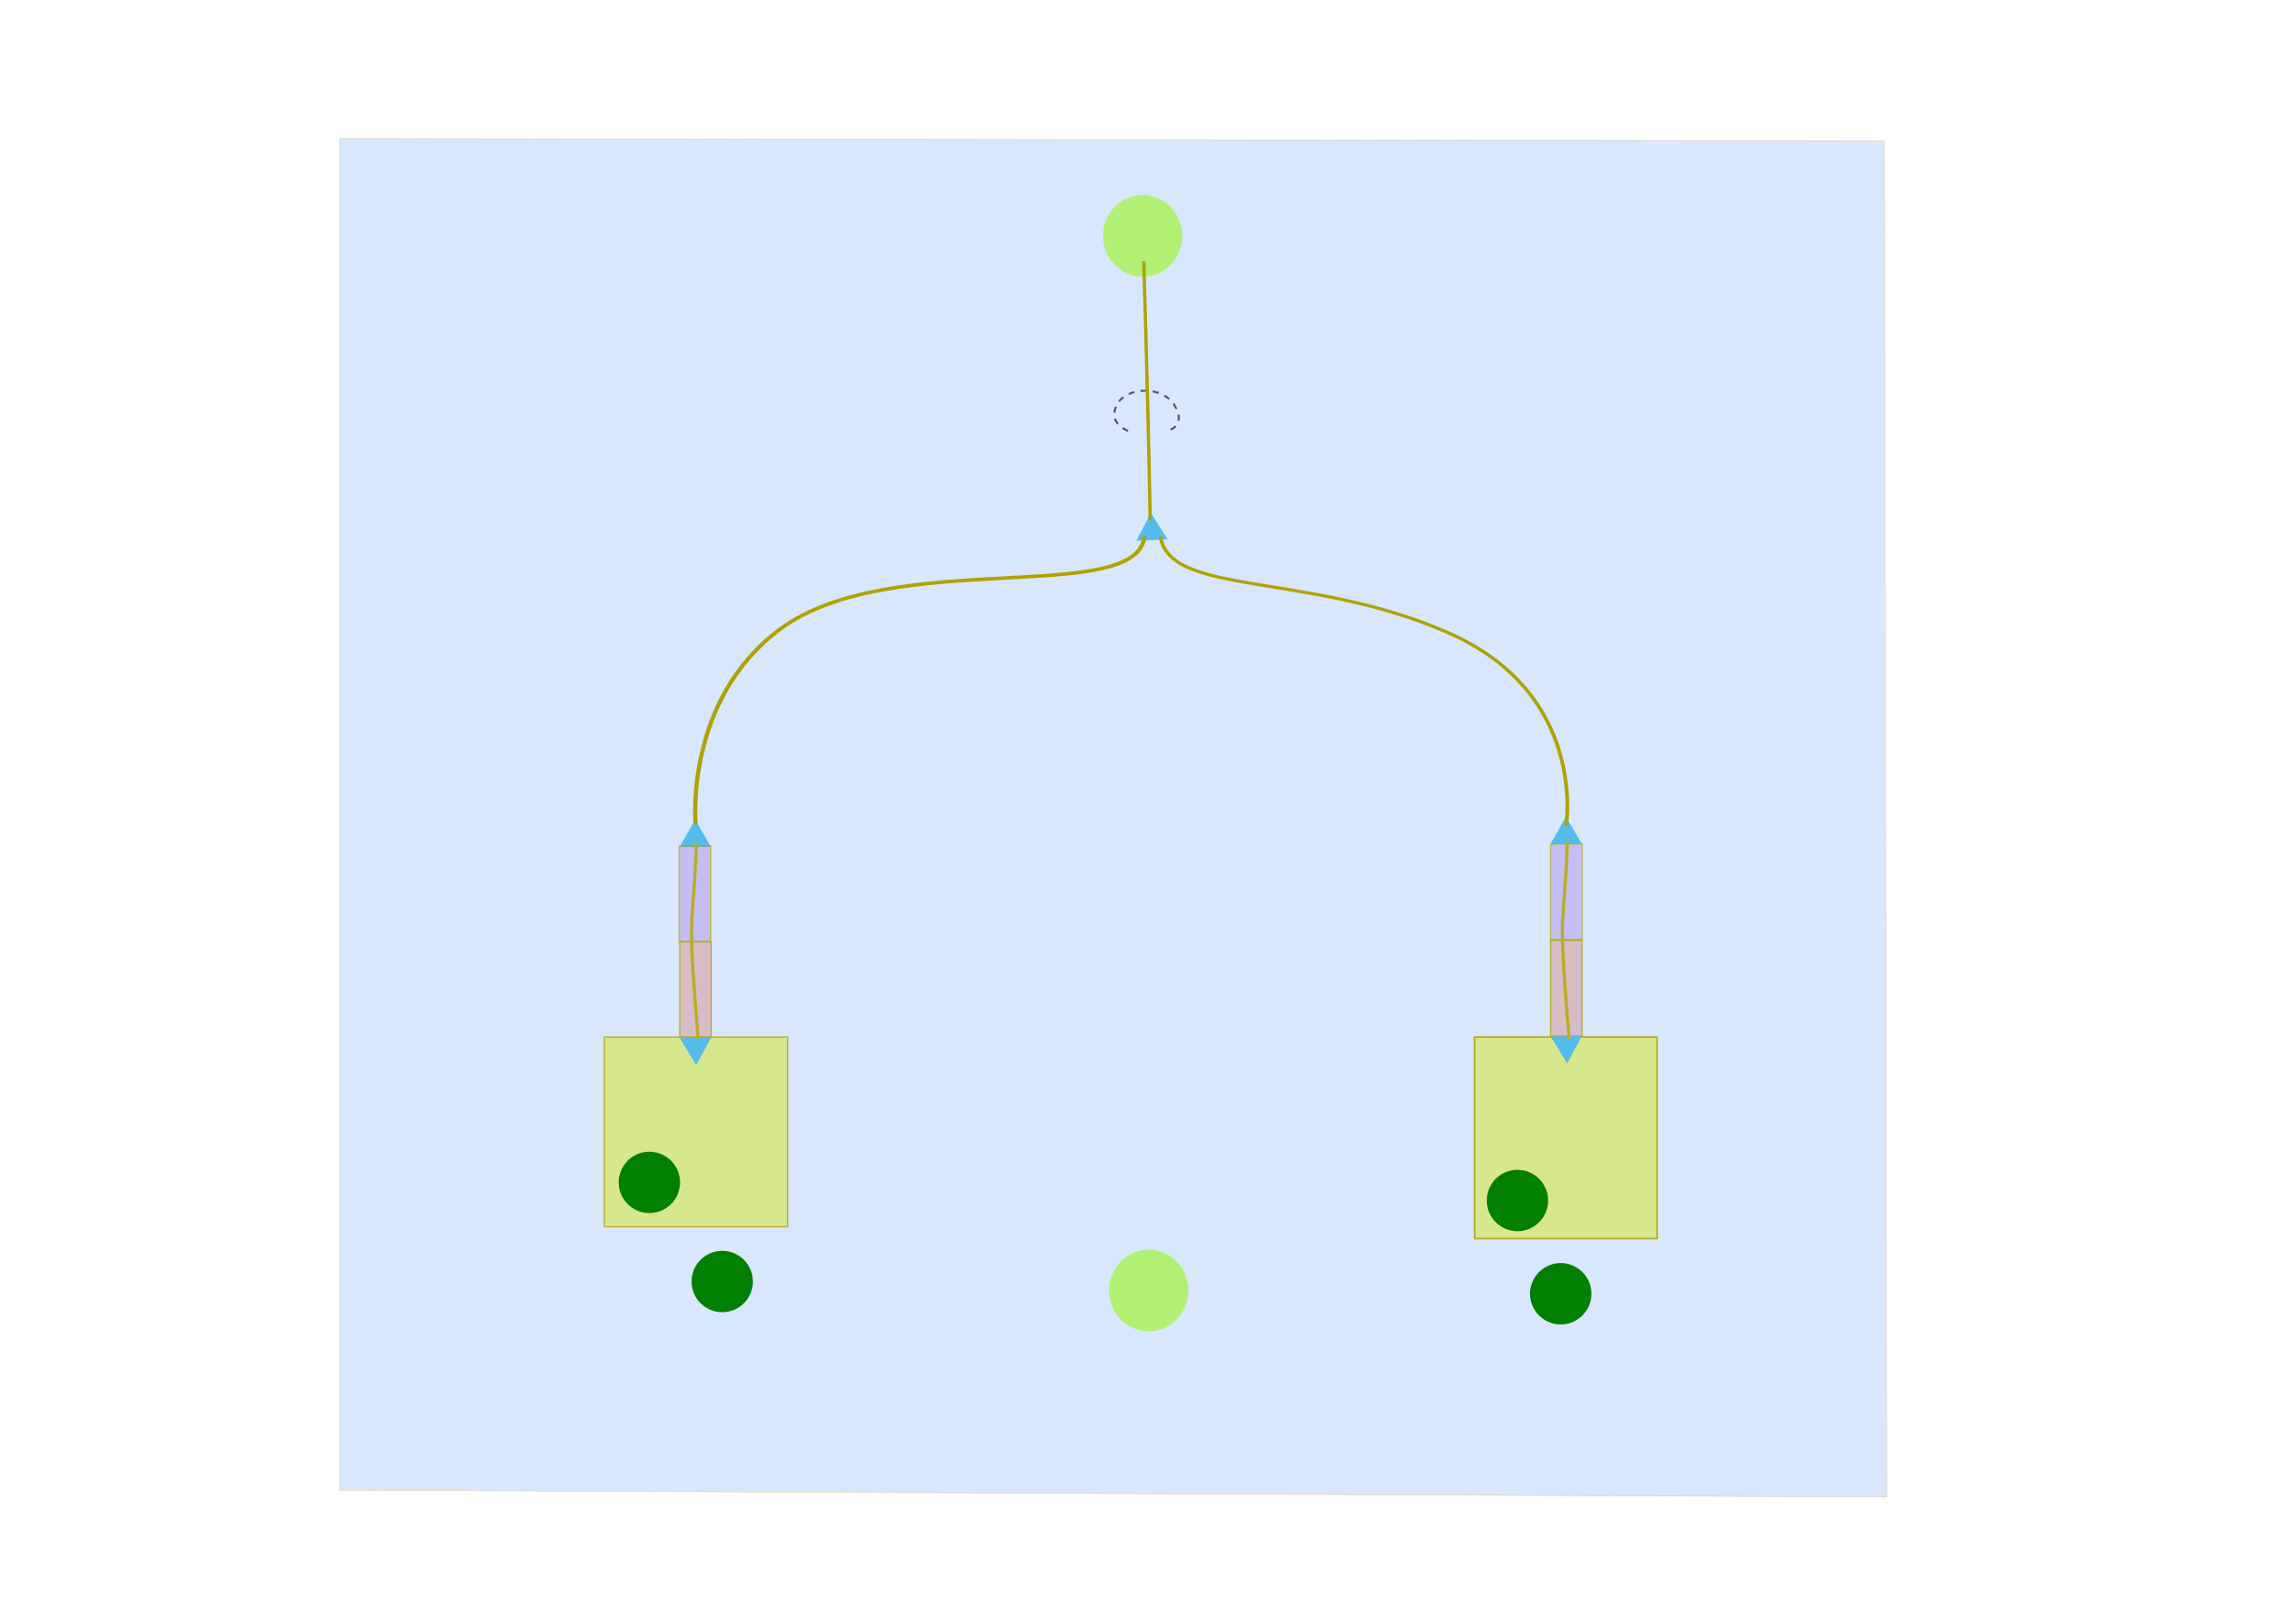
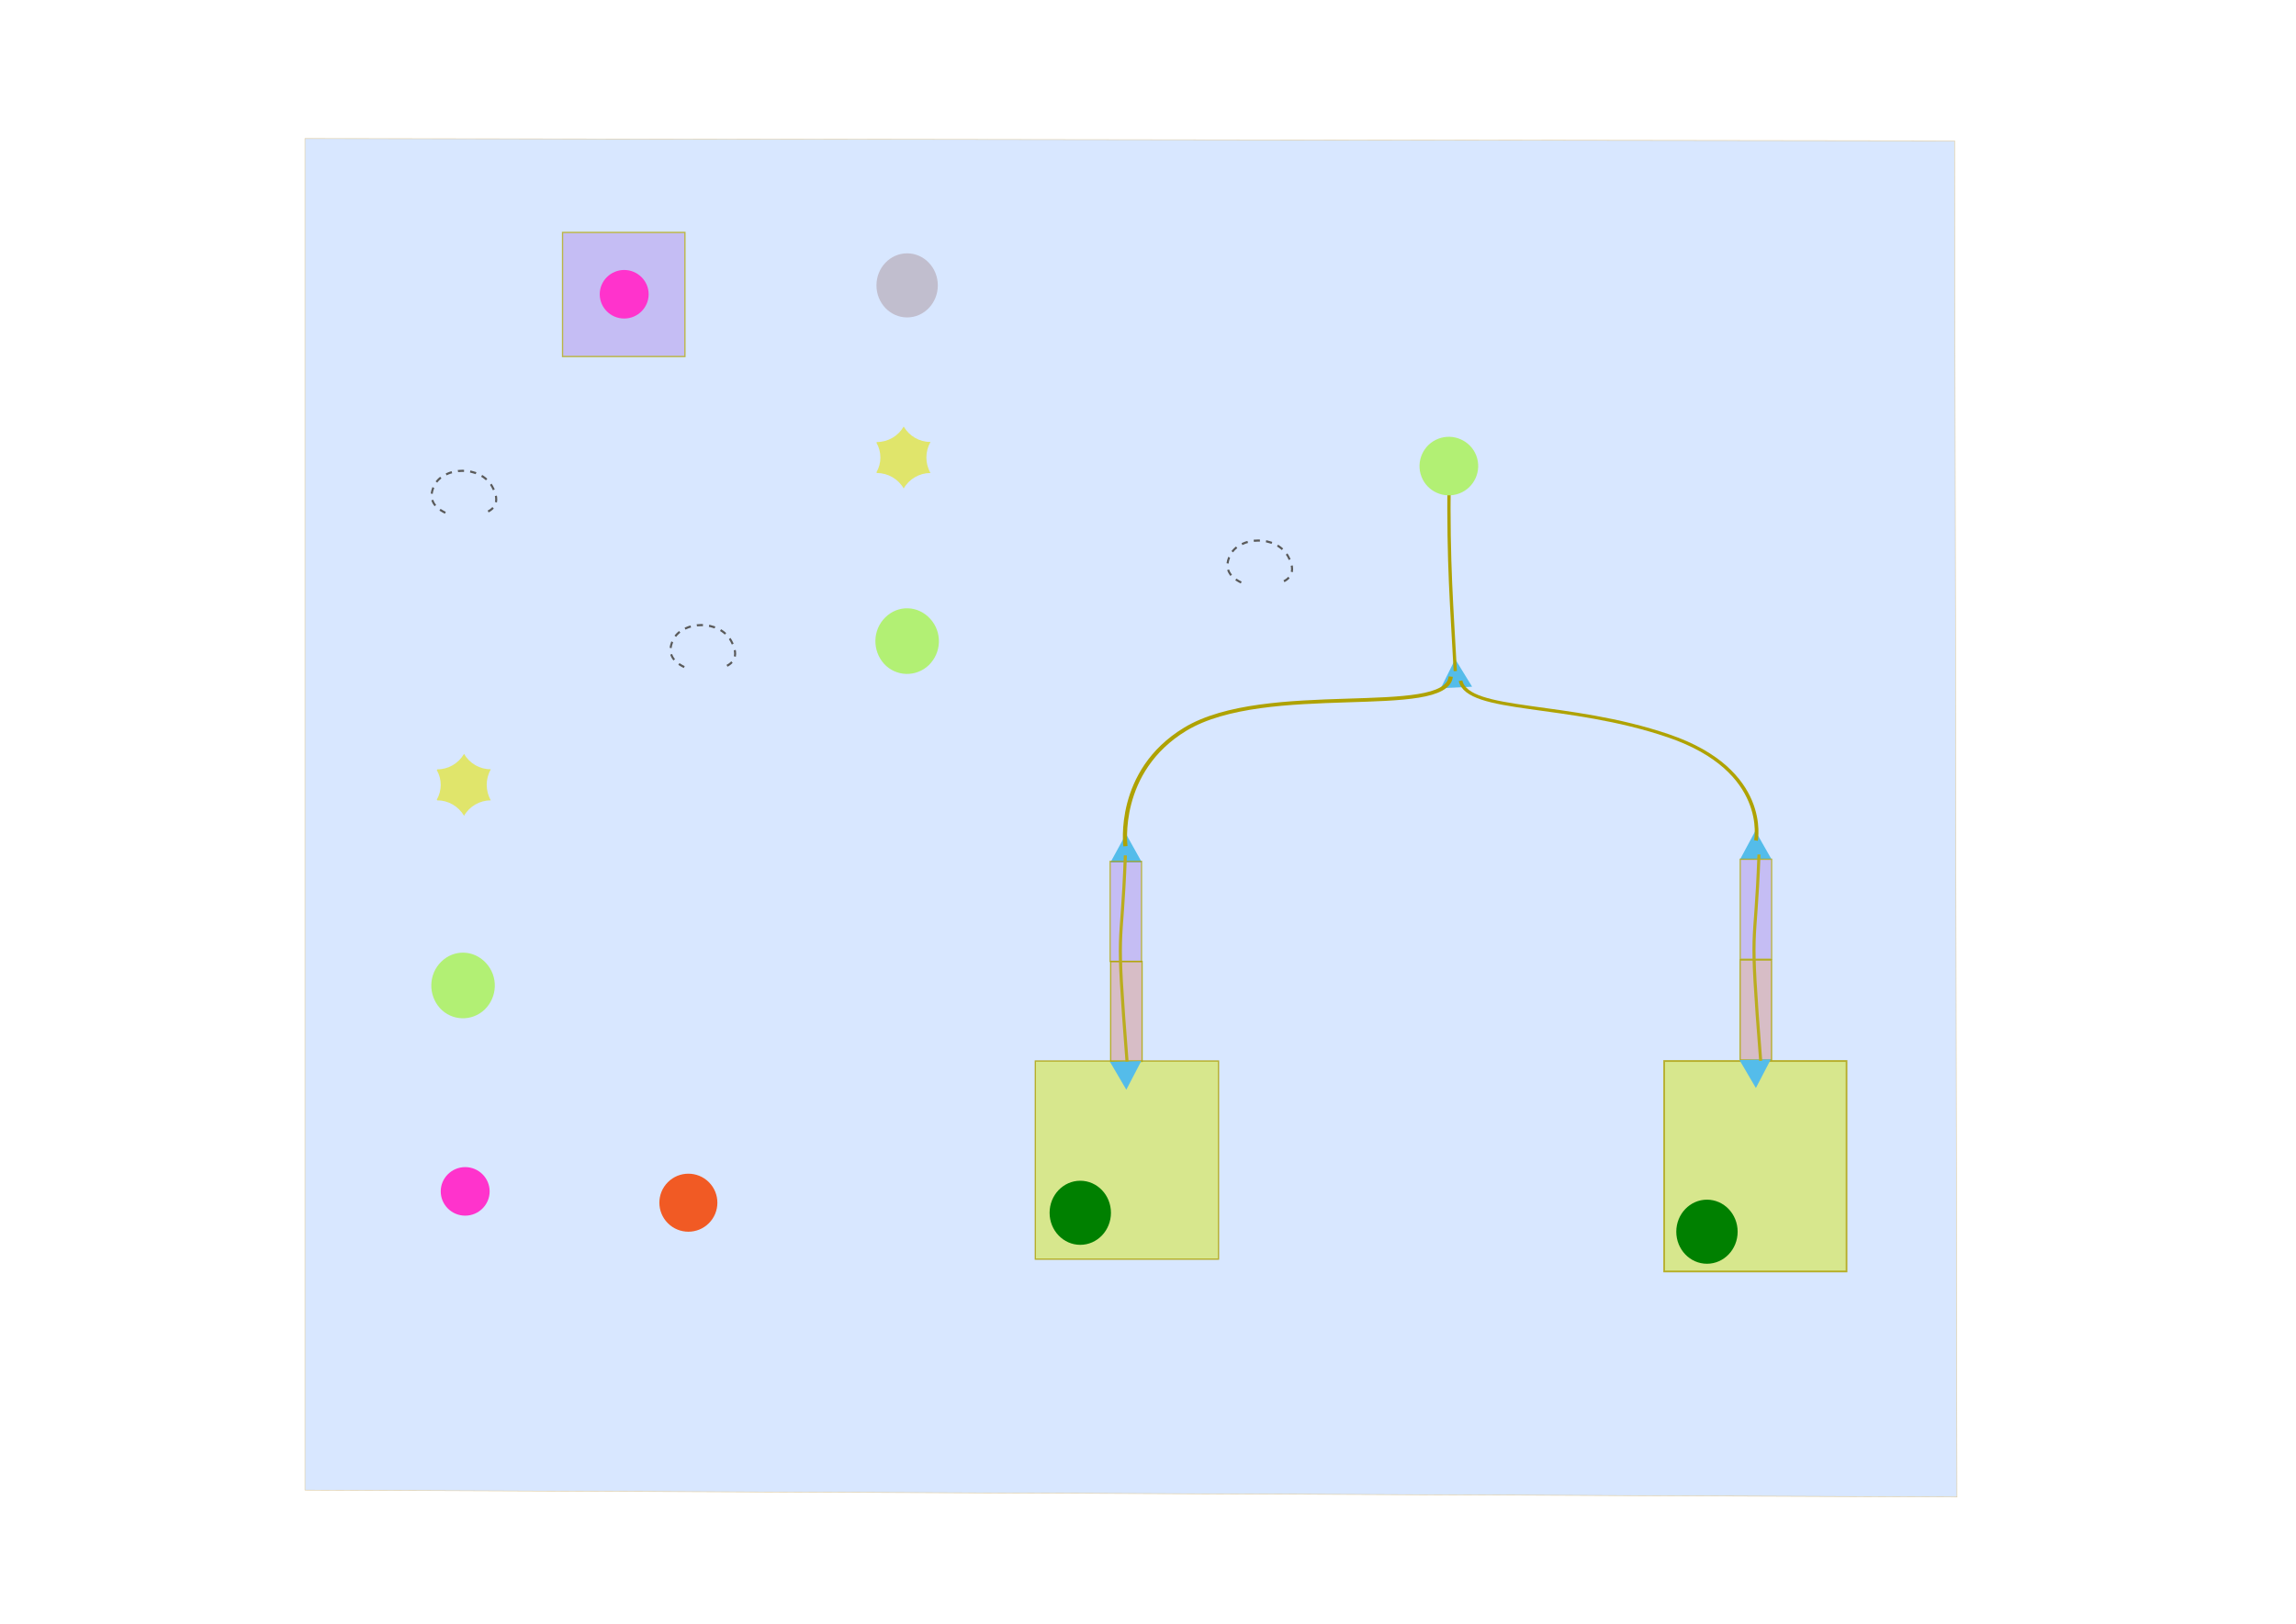
- <svg xmlns="http://www.w3.org/2000/svg" width="297mm" height="210mm" viewBox="0 0 1122.52 793.701" version="1.1" id="svg1">
-   <defs id="defs1" />
-   <g id="bodyoutline" transform="matrix(0.9999929,0,0,1.04436,-22.71549,18.99256)">
-     <path style="opacity:0.46;fill:#aacbff;fill-opacity:1;stroke:#ba891e;stroke-width:0.246;stroke-dasharray:none;stroke-opacity:1" d="m 188.804,46.658 755.215,1.085 1.085,634.771 -756.3,-3.255 z" id="path5" />
-   </g>
-   <g id="g4" transform="translate(-11.38356,29.59726)">
-     <g id="g47" transform="translate(0,-1.085078)">
-       <path fill="#b2f074" d="m 551.899,93.919 c -3.824,-10.248 1.227,-21.907 11.186,-25.794 9.959,-3.934 21.287,1.262 25.064,11.512 3.823,10.248 -1.226,21.907 -11.187,25.793 -10.054,3.936 -21.287,-1.261 -25.063,-11.512 z" id="path14327" style="stroke-width:0.605">
-         </path>
-       <path fill="none" stroke="#595959" stroke-dasharray="3, 3" d="m 562.849,182.121 c -2.479,-1.167 -9.873,-4.747 -5.221,-13.135 4.651,-8.385 22.127,-9.267 28.114,0.847 5.988,10.114 -3.487,12.173 -3.655,12.343" id="path14954">
-         </path>
-       <polygon fill="#54bcea" points="3546.869,919.675 3538.96,906.555 3554.277,906.266 " transform="rotate(58.47428,2667.8,-2084.152)" id="polygon14543">
-         </polygon>
-       <polygon fill="#54bcea" points="3538.96,906.555 3554.277,906.266 3546.869,919.675 " transform="rotate(-179.1831,1947.102,657.3083)" id="polygon14544">
-         </polygon>
-       <rect style="opacity:0.733;fill:#7b1fca;fill-opacity:0.285;stroke:#b0a402;stroke-width:0.624;stroke-dasharray:none;stroke-opacity:1" id="rect1" width="15.35" height="46.78" x="343.465" y="385">
-         </rect>
-       <rect style="opacity:0.84;fill:#d63513;fill-opacity:0.285;stroke:#b0a402;stroke-width:0.624;stroke-dasharray:none;stroke-opacity:1" id="rect1-9" width="15.35" height="46.78" x="343.733" y="431.855">
-         </rect>
-       <rect style="opacity:0.84;fill:#d8e719;fill-opacity:0.585;stroke:#b0a402;stroke-width:0.624;stroke-dasharray:none;stroke-opacity:1" id="rect1-9-9" width="89.564" height="92.724" x="306.892" y="478.436">
-         </rect>
-       <polygon fill="#54bcea" points="3538.96,906.555 3554.277,906.266 3546.869,919.675 " transform="rotate(-120.3819,1826.627,1612.315)" id="polygon14544-8">
-         </polygon>
-       <polygon fill="#54bcea" points="3554.277,906.266 3546.869,919.675 3538.96,906.555 " transform="rotate(-179.6141,2160.978,649.8587)" id="polygon14545">
-         </polygon>
-       <rect style="opacity:0.733;fill:#7b1fca;fill-opacity:0.285;stroke:#b0a402;stroke-width:0.624;stroke-dasharray:none;stroke-opacity:1" id="rect1-8" width="15.35" height="46.78" x="769.527" y="384">
-         </rect>
-       <rect style="opacity:0.84;fill:#d63513;fill-opacity:0.285;stroke:#b0a402;stroke-width:0.624;stroke-dasharray:none;stroke-opacity:1" id="rect1-9-6" width="15.35" height="46.78" x="769.486" y="431.153">
-         </rect>
-       <rect style="opacity:0.84;fill:#d8e719;fill-opacity:0.585;stroke:#b0a402;stroke-width:0.835;stroke-dasharray:none;stroke-opacity:1" id="rect1-9-9-3" width="89.157" height="98.491" x="732.337" y="478.436">
-         </rect>
-       <polygon fill="#54bcea" points="3546.869,919.675 3538.96,906.555 3554.277,906.266 " transform="rotate(-120.3819,2039.296,1489.944)" id="polygon14544-8-9">
-         </polygon>
-       <circle style="fill:#008000;fill-opacity:1;stroke-width:0.983;stroke-dasharray:none" id="circle66" cx="753.261" cy="558.328" r="15">
-         </circle>
-       <circle style="fill:#008000;fill-opacity:1;stroke-width:0.983;stroke-dasharray:none" id="circle64" cx="328.866" cy="549.468" r="15">
-         </circle>
-     </g>
-     <g id="g46" style="stroke:#baad1e;stroke-width:1.89;stroke-dasharray:none;stroke-opacity:1" transform="translate(-72,18)">
-       <g transform="matrix(-0.9193609,-0.05384082,0.05125241,-0.7744271,3760.385,934.2894)" id="g14765" style="stroke-width:1.734;stroke-dasharray:none">
-         <path style="fill:none;stroke:#afa202;stroke-width:1.734;stroke-dasharray:none" d="m 3426.978,701.629 c 6.558,91.933 12.478,160.865 12.434,162.418" id="path14765">
-           </path>
-         <path style="fill:none;stroke:#afa202;stroke-width:2.222;stroke-dasharray:none" d="m 3657.113,493.424 c 0,0 10.478,77.432 -37.96,125.753 -55.967,55.832 -188.098,27.292 -189.765,71.712" id="path14764">
-           </path>
-         <path style="fill:none;stroke:#afa202;stroke-width:1.951;stroke-dasharray:none" d="m 3195.944,524.669 c 0,0 -7.019,83.336 69.103,116.788 76.122,33.452 148.846,12.536 155.896,49.948" id="path14763">
-           </path>
+ <svg xmlns="http://www.w3.org/2000/svg" width="297mm" height="210mm" viewBox="0 0 1122.52 793.701">
+   <defs />
+   <g id="bodyoutline" transform="matrix(0.999993, 0, 0, 1.04436, 29.28451, 18.99256)">
+     <path style="opacity:0.46;fill:#aacbff;fill-opacity:1;stroke:#ba891e;stroke-width:0.246;stroke-dasharray:none;stroke-opacity:1" d="M 119.807 46.658 L 926.358 47.743 L 927.511 682.514 L 119.807 679.259 L 119.807 46.658 Z">
+       </path>
+     <g>
+       <g>
+         <path fill="none" stroke="#595959" stroke-dasharray="3, 3" d="M 577.556 254.462 C 575.077 253.295 567.683 249.715 572.335 241.327 C 576.986 232.943 594.462 232.06 600.449 242.175 C 606.437 252.289 596.962 254.348 596.794 254.517">
+                </path>
+         <polygon fill="#54bcea" points="675.134 303.929 682.182 290.328 690.438 303.232" style="transform-origin: 679.588px 299.998px;">
+                </polygon>
+         <polygon fill="#54bcea" points="528.943 385.391 513.624 385.462 521.222 372.16" style="transform-origin: 520.385px 378.867px;">
+                </polygon>
+         <rect style="opacity:0.733;fill:#7b1fca;fill-opacity:0.285;stroke:#b0a402;stroke-width:0.624;stroke-dasharray:none;stroke-opacity:1" width="15.35" height="46.78" x="513.465" y="385">
+                </rect>
+         <rect style="opacity:0.84;fill:#d63513;fill-opacity:0.285;stroke:#b0a402;stroke-width:0.624;stroke-dasharray:none;stroke-opacity:1" width="15.35" height="46.78" x="513.733" y="431.855">
+                </rect>
+         <rect style="opacity:0.84;fill:#d8e719;fill-opacity:0.585;stroke:#b0a402;stroke-width:0.624;stroke-dasharray:none;stroke-opacity:1" width="89.564" height="92.724" x="476.892" y="478.436">
+                </rect>
+         <polygon fill="#54bcea" points="521.38 491.869 513.384 478.801 528.699 478.41" style="transform-origin: 522.164px 482.227px;">
+                </polygon>
+         <circle style="fill:#008000;fill-opacity:1;stroke-width:0.983;stroke-dasharray:none" cx="498.866" cy="549.468" r="15">
+                </circle>
+         <polygon fill="#54bcea" points="821.43 384.074 828.928 370.715 836.749 383.888" style="transform-origin: 830.138px 377.422px;">
+                </polygon>
+         <rect style="opacity:0.733;fill:#7b1fca;fill-opacity:0.285;stroke:#b0a402;stroke-width:0.624;stroke-dasharray:none;stroke-opacity:1" width="15.35" height="46.78" x="821.527" y="384">
+                </rect>
+         <rect style="opacity:0.84;fill:#d63513;fill-opacity:0.285;stroke:#b0a402;stroke-width:0.624;stroke-dasharray:none;stroke-opacity:1" width="15.35" height="46.78" x="821.486" y="431.153">
+                </rect>
+         <rect style="opacity:0.84;fill:#d8e719;fill-opacity:0.585;stroke:#b0a402;stroke-width:0.835;stroke-dasharray:none;stroke-opacity:1" width="89.157" height="98.491" x="784.337" y="478.436">
+                </rect>
+         <polygon fill="#54bcea" points="836.494 477.612 829.175 491.07 821.179 478.002" style="transform-origin: 831.96px 481.428px;">
+                </polygon>
+         <circle style="fill:#008000;fill-opacity:1;stroke-width:0.983;stroke-dasharray:none" cx="805.261" cy="558.328" r="15">
+                </circle>
+         <circle style="stroke-width: 0.983; stroke-dasharray: none; fill: #c1bece; fill-opacity: 1.0;" cx="414.22" cy="115.388" r="15">
+                </circle>
+         <path d="M 317.293 554.351 C 311.755 559.653 302.776 559.653 297.238 554.351 C 291.701 549.048 291.701 540.451 297.238 535.148 C 302.776 529.846 311.755 529.846 317.293 535.148 C 322.831 540.451 322.831 549.048 317.293 554.351 Z" fill="#f15a24" stroke-width="0" style="stroke-width: 0;">
+                </path>
      </g>
-       <path style="fill:none;fill-opacity:1;stroke:#baad1e;stroke-width:1.505;stroke-linejoin:round;stroke-dasharray:none;stroke-opacity:1;paint-order:markers fill stroke" d="m 424.736,460.741 c -5.623,-68.587 -2.668,-48.266 -0.831,-96.559" id="path53-4">
-         </path>
-       <path style="fill:none;fill-opacity:1;stroke:#baad1e;stroke-width:1.505;stroke-linejoin:round;stroke-dasharray:none;stroke-opacity:1;paint-order:markers fill stroke" d="m 850.521,460.345 c -5.623,-68.587 -2.668,-48.266 -0.831,-96.559" id="path53-4-9">
-         </path>
+       <g style="stroke:#baad1e;stroke-width:1.89;stroke-dasharray:none;stroke-opacity:1" transform="matrix(1, 0, 0, 1, 37.0008, 18)">
+         <g transform="matrix(-0.9193609,-0.05384082,0.05125241,-0.7744271,3760.385,934.2894)" style="stroke-width:1.734;stroke-dasharray:none">
+           <path style="fill:none;stroke:#afa202;stroke-width:1.734;stroke-dasharray:none" d="M 3422.399 609.618 C 3426.424 649.039 3429.731 672.788 3432.168 725.781">
+                </path>
+           <path style="fill: none; stroke: rgb(175, 162, 2); stroke-width: 2.222; stroke-dasharray: none;" d="M 3591.26 492.034 C 3591.26 492.034 3598.93 536.772 3563.49 564.69 C 3522.52 596.948 3425.82 580.459 3424.6 606.124">
+                </path>
+           <path style="fill: none; stroke: rgb(175, 162, 2); stroke-width: 1.951; stroke-dasharray: none;" d="M 3257.43 518.706 C 3257.43 518.706 3252.37 561.326 3307.13 578.434 C 3361.91 595.542 3414.22 584.845 3419.29 603.978">
+                </path>
+         </g>
+         <path style="fill:none;fill-opacity:1;stroke:#baad1e;stroke-width:1.505;stroke-linejoin:round;stroke-dasharray:none;stroke-opacity:1;paint-order:markers fill stroke" d="M 484.736 460.741 C 479.113 392.153 482.068 412.474 483.905 364.182">
+             </path>
+         <path style="fill:none;fill-opacity:1;stroke:#baad1e;stroke-width:1.505;stroke-linejoin:round;stroke-dasharray:none;stroke-opacity:1;paint-order:markers fill stroke" d="M 794.521 460.345 C 788.898 391.758 791.853 412.078 793.69 363.786">
+             </path>
+       </g>
+       <g transform="matrix(1, 0, 0, 1, 100.2688, -83.19457)">
+         <g>
+           <rect style="opacity:0.733;fill:#7b1fca;fill-opacity:0.285;stroke:#b0a402;stroke-width:0.624;stroke-dasharray:none;stroke-opacity:1" width="59.835" height="58.078" x="145.479" y="173.801" />
+         </g>
+         <path fill="#FF33CC" d="M 163.662 202.733 C 163.662 196.482 169.034 191.374 175.621 191.374 C 182.207 191.374 187.577 196.482 187.577 202.733 C 187.577 208.988 182.207 214.098 175.621 214.098 C 169.034 214.112 163.662 209.003 163.662 202.733 Z" style="stroke-width: 0.979;">
+             </path>
+       </g>
+       <g id="ganglia">
+         <path fill="#b2f074" d="M 665.665 204.868 C 662.838 197.834 666.573 189.831 673.938 187.163 C 681.302 184.463 689.679 188.029 692.471 195.065 C 695.298 202.099 691.564 210.102 684.199 212.769 C 676.764 215.47 668.458 211.903 665.665 204.868 Z" style="stroke-width: 0.605;">
+                </path>
+         <path fill="#B2F074" d="M 185.795 453.672 C 179.992 447.443 180.153 437.86 186.438 431.949 C 192.722 426.039 202.391 426.359 208.355 432.586 C 214.32 438.816 213.997 448.398 207.712 454.308 C 201.425 460.06 191.595 459.742 185.795 453.672 Z" style="stroke-width: 1;">
+                </path>
+         <path fill="#B2F074" d="M 402.914 292.493 C 397.111 286.264 397.272 276.681 403.557 270.77 C 409.841 264.86 419.51 265.18 425.474 271.407 C 431.439 277.637 431.116 287.219 424.831 293.129 C 418.544 298.881 408.714 298.563 402.914 292.493 Z" style="stroke-width: 1;">
+                </path>
+       </g>
+       <g id="cuffs" transform="matrix(1, 0, 0, 1, -237.4358, -11.31562)">
+         <path fill="none" stroke="#595959" stroke-dasharray="3, 3" d="M 425.898 233.143 C 423.419 231.975 416.024 228.395 420.677 220.008 C 425.328 211.623 442.804 210.74 448.791 220.855 C 454.778 230.969 445.304 233.028 445.136 233.198" style="stroke-width: 1;">
+                </path>
+         <path fill="none" stroke="#595959" stroke-dasharray="3, 3" d="M 542.695 305.352 C 540.216 304.185 532.821 300.605 537.474 292.218 C 542.125 283.833 559.601 282.95 565.588 293.065 C 571.575 303.179 562.101 305.238 561.933 305.407" style="stroke-width: 1;">
+                </path>
+       </g>
+       <g id="plexuses">
+         <path opacity="0.64" enable-background="new    " d="M 197.576 334.681 C 194.903 339.153 189.878 341.928 184.476 341.928 L 184.262 342.236 C 186.829 346.552 186.829 351.79 184.262 356.109 L 184.476 356.417 C 189.877 356.417 194.901 359.193 197.576 363.663 C 200.249 359.193 205.276 356.417 210.674 356.417 C 208.001 351.947 208.001 346.396 210.674 341.874 C 205.277 341.928 200.304 339.153 197.576 334.681 Z" style="stroke-width: 1;" fill="#E4E417">
+                </path>
+         <path opacity="0.64" enable-background="new    " d="M 412.535 181.465 C 409.862 185.937 404.837 188.712 399.435 188.712 L 399.221 189.02 C 401.788 193.336 401.788 198.574 399.221 202.893 L 399.435 203.201 C 404.836 203.201 409.86 205.977 412.535 210.447 C 415.208 205.977 420.235 203.201 425.633 203.201 C 422.96 198.731 422.96 193.18 425.633 188.658 C 420.236 188.712 415.263 185.937 412.535 181.465 Z" style="stroke-width: 1;" fill="#E4E417">
+                </path>
+       </g>
+       <path fill="#FF33CC" d="M 186.191 539.446 C 186.191 533.195 191.563 528.087 198.15 528.087 C 204.736 528.087 210.106 533.195 210.106 539.446 C 210.106 545.701 204.736 550.811 198.15 550.811 C 191.563 550.825 186.191 545.716 186.191 539.446 Z" style="stroke-width: 0.979;">
+             </path>
    </g>
  </g>
-   <g>
-     <circle style="fill:#008000;fill-opacity:1;stroke-width:0.983;stroke-dasharray:none" id="circle-1" cx="763.034" cy="632.42" r="15">
-       </circle>
-     <circle style="fill:#008000;fill-opacity:1;stroke-width:0.983;stroke-dasharray:none" id="circle-2" cx="353.105" cy="626.432" r="15">
-       </circle>
-     <path fill="#b2f074" d="M 543.476 637.969 C 539.646 627.721 544.696 616.062 554.656 612.175 C 564.616 608.241 575.946 613.437 579.726 623.687 C 583.546 633.935 578.496 645.594 568.536 649.48 C 558.476 653.416 547.246 648.219 543.476 637.969 Z" id="path-1" style="stroke-width:0.605">
-       </path>
-   </g>
</svg>
